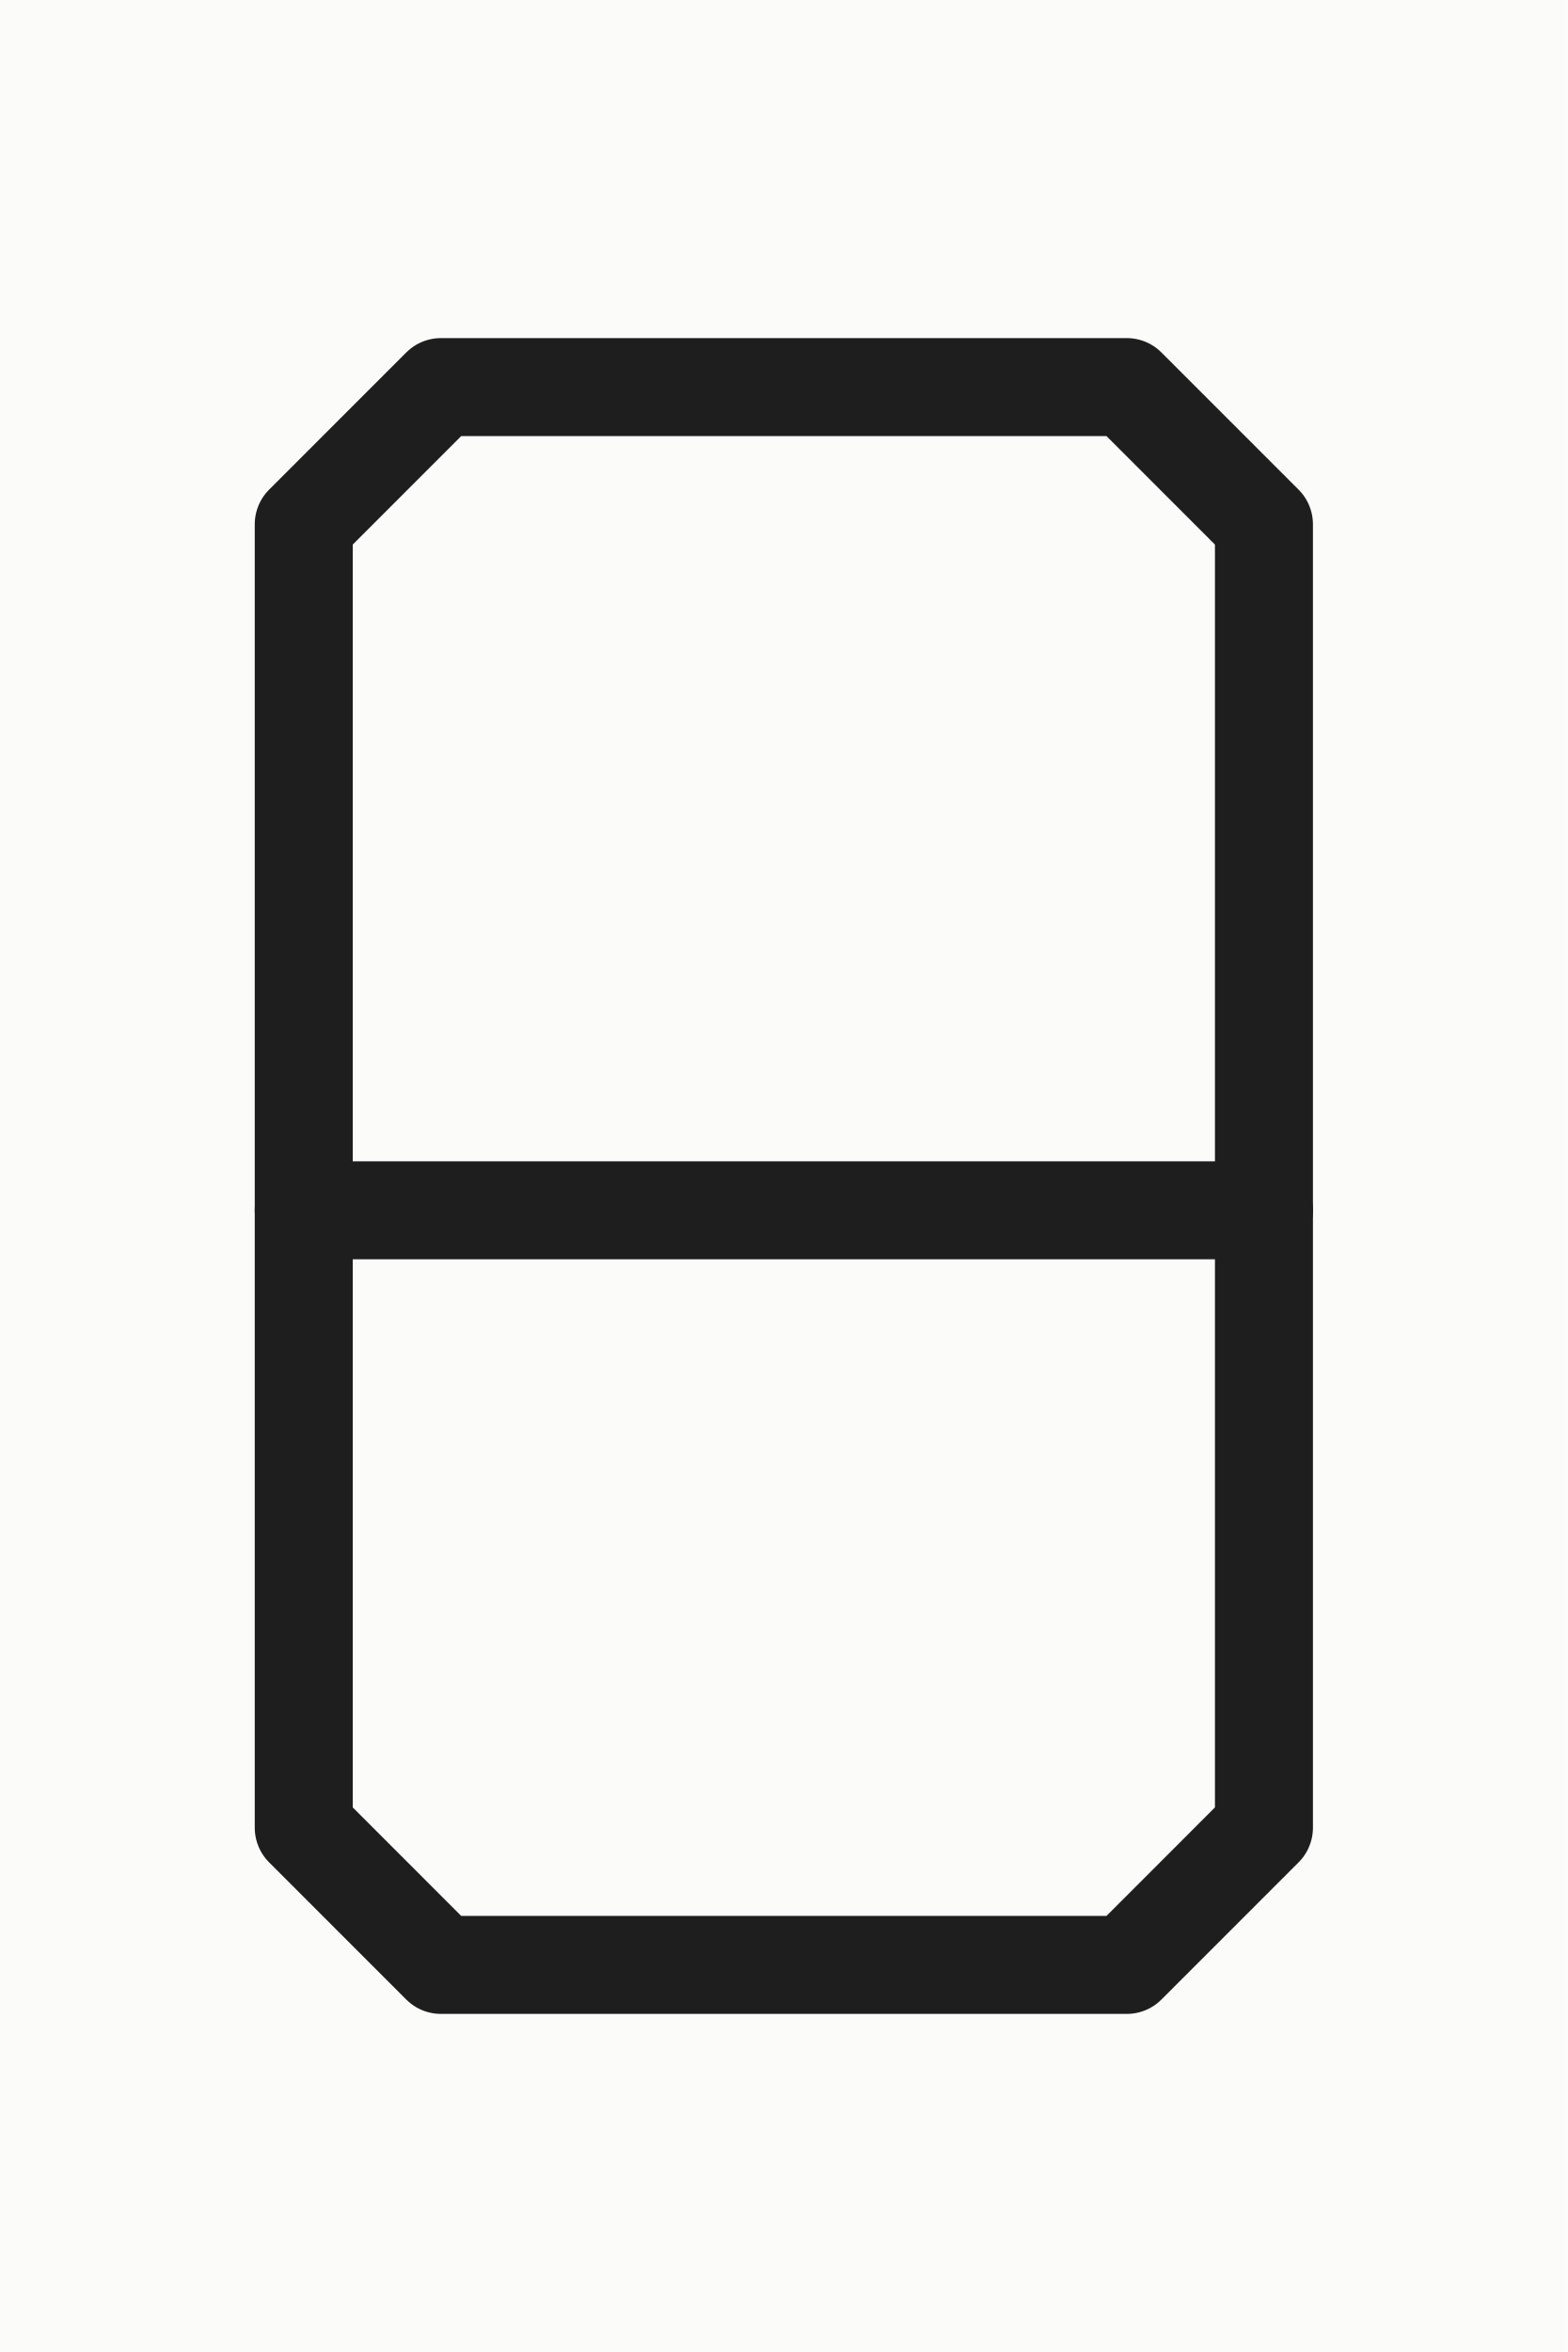
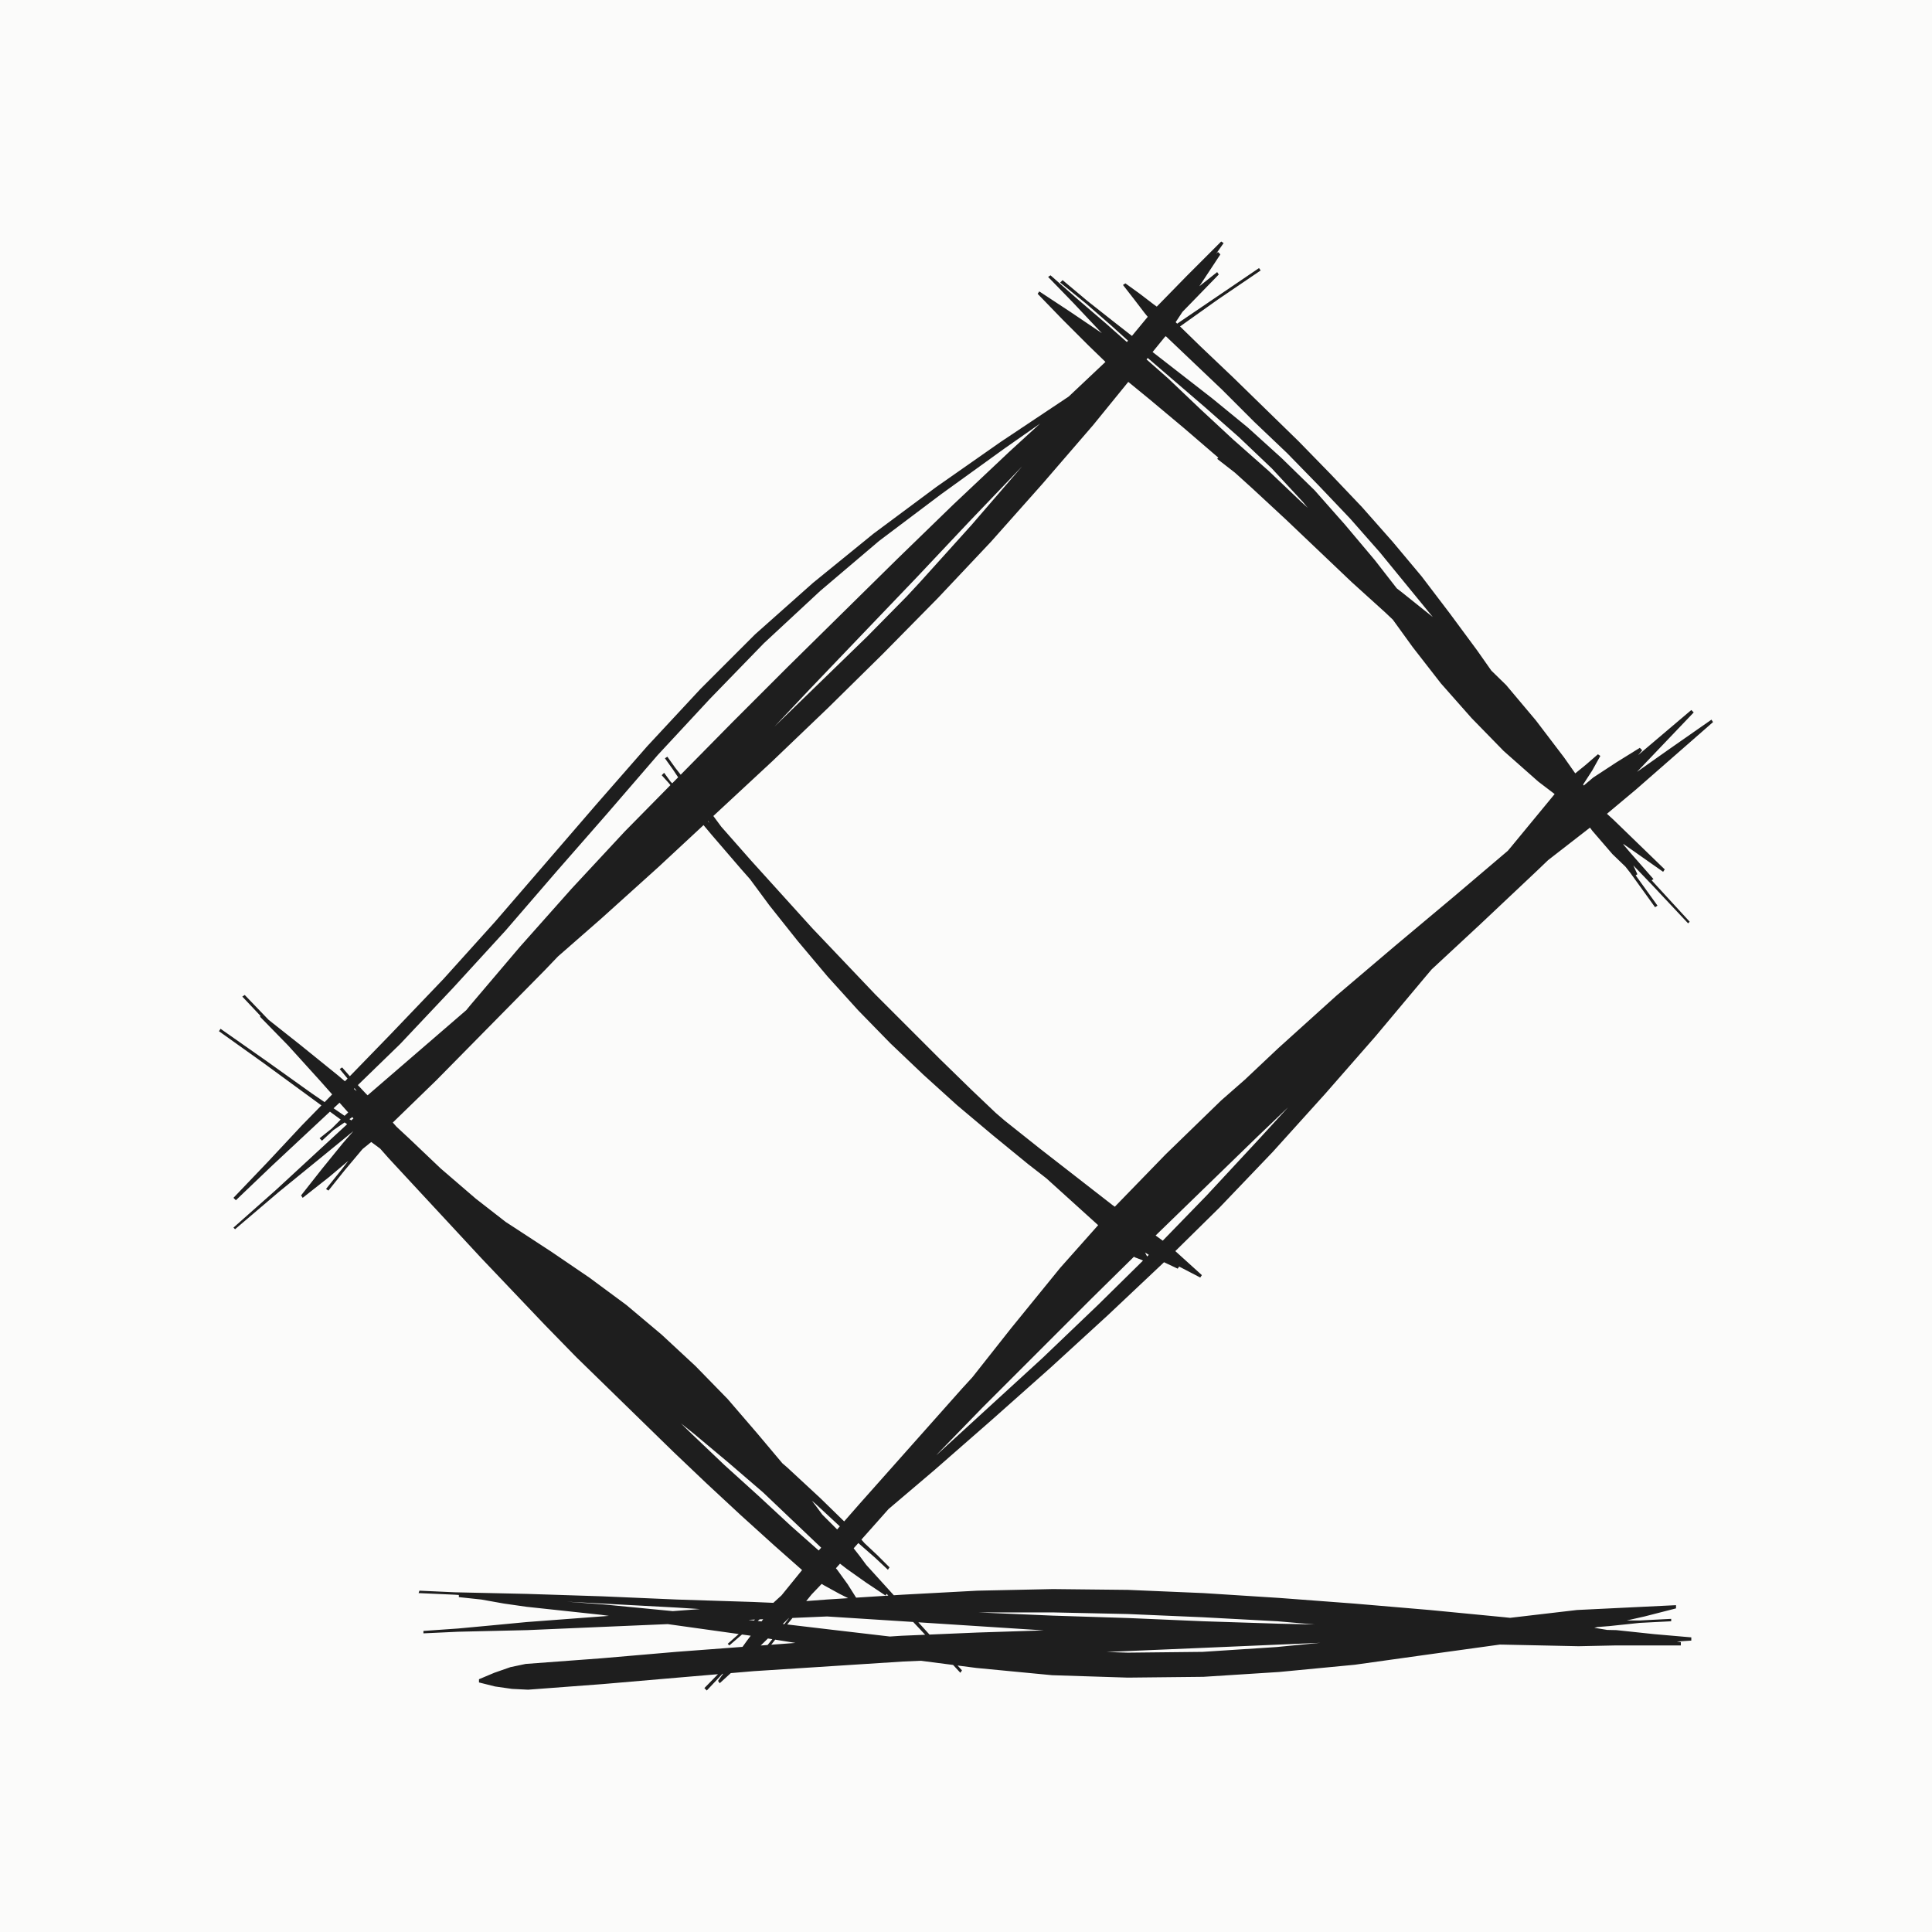
- <svg xmlns="http://www.w3.org/2000/svg" width="128" height="192" viewBox="0 0 32 48">
-   <rect width="32" height="48" fill="#FBFBFA" />
-   <path d="M16,7.9C18.33,7.9 20.67,7.9 23,7.9C23.93,8.83 24.87,9.77 25.8,10.7C25.8,19.57 25.8,28.43 25.8,37.3C24.87,38.23 23.93,39.17 23,40.1C18.33,40.1 13.67,40.1 9,40.1C8.07,39.17 7.13,38.23 6.2,37.3C6.2,28.43 6.2,19.57 6.2,10.7C7.13,9.77 8.07,8.83 9,7.9C11.33,7.9 13.67,7.9 16,7.9" fill="none" stroke="#1E1E1E" stroke-width="2.0" stroke-linecap="round" stroke-linejoin="round" />
-   <path d="M6.2,24.7C12.73,24.7 19.27,24.7 25.8,24.7" fill="none" stroke="#1E1E1E" stroke-width="2.0" stroke-linecap="round" stroke-linejoin="round" />
+ <svg xmlns="http://www.w3.org/2000/svg" width="192" height="192" viewBox="0 0 24 24">
+   <rect width="24" height="24" fill="#FBFBFA" />
+   <path d="M15.17,3.00L14.74,3.43L14.32,3.86L13.94,4.32L13.32,5.06L12.70,5.79L12.07,6.52L11.43,7.23L10.78,7.93L10.11,8.62L9.43,9.29L8.73,9.94L8.02,10.59L7.31,11.23L6.59,11.86L5.86,12.49L5.13,13.12L4.40,13.75L4.26,13.88L4.12,14.02L3.97,14.14L4.00,14.17L4.14,14.04L4.30,13.93L4.46,13.82L5.20,13.21L5.95,12.61L6.70,12.00L7.44,11.38L8.17,10.75L8.89,10.11L9.59,9.45L10.28,8.78L10.95,8.09L11.61,7.39L12.25,6.67L12.88,5.94L13.50,5.21L14.12,4.47L14.50,4.01L14.85,3.52L15.20,3.02ZM3.76,14.88L4.09,14.62L4.41,14.35L4.73,14.09L5.42,13.42L6.09,12.74L6.77,12.05L7.43,11.36L8.09,10.66L8.75,9.96L9.40,9.26L10.06,8.56L10.72,7.87L11.39,7.17L12.04,6.48L12.71,5.78L13.37,5.09L14.04,4.40L14.19,4.21L14.35,4.02L14.51,3.85L14.49,3.82L14.31,3.99L14.12,4.14L13.94,4.30L13.24,4.96L12.55,5.63L11.86,6.30L11.17,6.97L10.50,7.65L9.84,8.35L9.18,9.05L8.52,9.75L7.87,10.45L7.21,11.15L6.55,11.84L5.88,12.52L5.20,13.20L4.53,13.89L4.26,14.20L4.00,14.52L3.74,14.85ZM15.13,3.13L14.73,3.53L14.33,3.92L13.97,4.35L13.36,5.09L12.73,5.82L12.09,6.54L11.44,7.23L10.77,7.91L10.08,8.58L9.39,9.25L8.69,9.90L7.99,10.55L7.29,11.22L6.60,11.88L5.89,12.53L5.19,13.18L4.47,13.82L3.95,14.30L3.43,14.78L2.90,15.25L2.92,15.27L3.46,14.81L4.00,14.37L4.55,13.92L5.29,13.30L6.02,12.67L6.75,12.04L7.47,11.41L8.18,10.77L8.89,10.11L9.59,9.46L10.29,8.79L10.97,8.12L11.65,7.43L12.31,6.73L12.95,6.01L13.58,5.28L14.19,4.53L14.54,4.10L14.85,3.63L15.16,3.16ZM2.93,14.91L3.38,14.48L3.83,14.06L4.28,13.64L4.97,12.97L5.63,12.27L6.28,11.56L6.91,10.83L7.54,10.11L8.17,9.38L8.82,8.68L9.49,7.99L10.19,7.34L10.92,6.72L11.69,6.14L12.48,5.57L13.28,5.01L14.08,4.45L14.61,4.09L15.13,3.72L15.66,3.36L15.64,3.33L15.11,3.69L14.58,4.05L14.05,4.41L13.24,4.95L12.43,5.49L11.63,6.05L10.85,6.63L10.10,7.24L9.38,7.88L8.70,8.56L8.04,9.27L7.41,9.99L6.78,10.72L6.15,11.45L5.51,12.16L4.85,12.85L4.18,13.54L3.75,13.98L3.33,14.43L2.90,14.88ZM15.12,3.38L14.73,3.69L14.34,4.00L13.96,4.32L13.25,4.96L12.54,5.61L11.84,6.27L11.15,6.94L10.47,7.61L9.78,8.29L9.10,8.97L8.43,9.65L7.76,10.33L7.10,11.04L6.46,11.76L5.84,12.49L5.23,13.24L4.64,14.00L4.45,14.26L4.25,14.52L4.05,14.77L4.08,14.79L4.28,14.54L4.49,14.29L4.70,14.05L5.31,13.30L5.93,12.57L6.57,11.85L7.22,11.15L7.89,10.46L8.56,9.77L9.23,9.09L9.91,8.42L10.59,7.74L11.28,7.07L11.97,6.40L12.66,5.74L13.37,5.09L14.08,4.45L14.45,4.12L14.80,3.76L15.14,3.41ZM19.85,9.37L19.70,9.50L19.54,9.63L19.39,9.77L18.78,10.51L18.16,11.25L17.54,11.99L16.92,12.72L16.29,13.44L15.64,14.15L14.99,14.85L14.32,15.54L13.64,16.21L12.95,16.87L12.24,17.52L11.53,18.17L10.81,18.81L10.10,19.46L9.75,19.78L9.40,20.10L9.04,20.42L9.06,20.44L9.42,20.13L9.78,19.82L10.15,19.51L10.88,18.88L11.61,18.26L12.33,17.63L13.05,16.99L13.76,16.34L14.46,15.68L15.15,15.00L15.81,14.31L16.46,13.59L17.09,12.87L17.71,12.13L18.33,11.40L18.95,10.65L19.57,9.91L19.67,9.74L19.78,9.57L19.88,9.39ZM20.37,9.29L20.08,9.47L19.79,9.66L19.53,9.88L18.80,10.51L18.07,11.13L17.33,11.75L16.60,12.37L15.88,13.02L15.18,13.68L14.50,14.37L13.85,15.08L13.23,15.82L12.62,16.57L12.02,17.32L11.41,18.07L10.79,18.80L10.16,19.52L10.01,19.71L9.86,19.90L9.70,20.08L9.72,20.11L9.89,19.93L10.06,19.76L10.23,19.59L10.89,18.89L11.53,18.17L12.16,17.43L12.78,16.70L13.41,15.97L14.04,15.25L14.68,14.54L15.35,13.86L16.04,13.20L16.76,12.56L17.49,11.94L18.23,11.32L18.96,10.70L19.69,10.07L19.95,9.84L20.18,9.58L20.40,9.32ZM21.01,8.82L20.55,9.21L20.09,9.60L19.63,9.99L18.92,10.64L18.22,11.29L17.52,11.95L16.83,12.61L16.13,13.28L15.44,13.94L14.76,14.62L14.09,15.31L13.42,16.00L12.76,16.69L12.10,17.39L11.44,18.09L10.79,18.79L10.13,19.49L9.68,19.99L9.22,20.49L8.75,20.97L8.78,21.00L9.24,20.51L9.72,20.03L10.19,19.55L10.86,18.86L11.53,18.18L12.20,17.49L12.88,16.81L13.56,16.13L14.24,15.46L14.93,14.79L15.62,14.12L16.31,13.46L17.00,12.79L17.69,12.13L18.39,11.48L19.09,10.82L19.79,10.15L20.21,9.72L20.62,9.29L21.04,8.85ZM8.94,20.91L9.40,20.49L9.84,20.06L10.27,19.61L10.91,18.89L11.54,18.18L12.18,17.46L12.83,16.75L13.48,16.05L14.15,15.36L14.82,14.69L15.51,14.02L16.21,13.36L16.91,12.71L17.62,12.07L18.35,11.44L19.08,10.81L19.81,10.18L19.94,10.05L20.06,9.92L20.20,9.81L20.17,9.78L20.03,9.89L19.88,9.99L19.73,10.09L18.98,10.69L18.23,11.29L17.48,11.90L16.74,12.52L16.01,13.15L15.30,13.80L14.61,14.47L13.93,15.15L13.26,15.84L12.60,16.54L11.95,17.25L11.31,17.97L10.67,18.69L10.04,19.41L9.65,19.89L9.28,20.38L8.92,20.88ZM21.26,8.94L20.73,9.31L20.22,9.67L19.70,10.05L18.94,10.64L18.18,11.23L17.41,11.82L16.65,12.42L15.90,13.03L15.17,13.67L14.48,14.34L13.81,15.03L13.17,15.75L12.56,16.50L11.96,17.26L11.37,18.03L10.79,18.80L10.20,19.57L9.96,19.89L9.71,20.22L9.45,20.54L9.48,20.56L9.73,20.24L9.99,19.92L10.25,19.60L10.85,18.85L11.45,18.09L12.05,17.33L12.66,16.58L13.28,15.85L13.93,15.15L14.61,14.47L15.31,13.82L16.03,13.19L16.78,12.59L17.54,11.99L18.31,11.40L19.07,10.81L19.83,10.22L20.32,9.81L20.80,9.39L21.28,8.97ZM12.89,3.65L13.20,3.97L13.52,4.29L13.84,4.60L14.28,4.96L14.71,5.32L15.14,5.69L15.56,6.07L15.97,6.45L16.38,6.84L16.79,7.23L17.21,7.61L17.62,8.00L18.03,8.38L18.43,8.78L18.83,9.18L19.23,9.58L19.61,9.99L19.92,10.31L20.22,10.62L20.51,10.94L20.54,10.92L20.25,10.59L19.97,10.26L19.69,9.92L19.32,9.49L18.95,9.07L18.57,8.65L18.18,8.23L17.79,7.82L17.39,7.42L16.99,7.02L16.59,6.62L16.17,6.24L15.76,5.85L15.33,5.47L14.90,5.10L14.47,4.73L14.03,4.37L13.66,4.12L13.29,3.87L12.91,3.62ZM20.34,10.86L20.18,10.51L19.98,10.18L19.76,9.88L19.43,9.41L19.08,8.95L18.71,8.51L18.30,8.11L17.88,7.73L17.43,7.37L16.98,7.02L16.52,6.69L16.05,6.36L15.59,6.02L15.14,5.68L15.12,5.70L15.57,6.05L16.01,6.41L16.46,6.77L16.90,7.13L17.33,7.49L17.75,7.87L18.15,8.26L18.53,8.68L18.89,9.10L19.23,9.55L19.56,10.02L19.78,10.32L20.03,10.61L20.31,10.88ZM13.95,3.54L14.09,3.72L14.22,3.89L14.36,4.06L14.77,4.45L15.18,4.84L15.58,5.24L15.99,5.63L16.38,6.03L16.77,6.44L17.14,6.86L17.50,7.30L17.86,7.74L18.21,8.18L18.56,8.64L18.90,9.09L19.25,9.55L19.60,10.00L19.92,10.42L20.25,10.84L20.56,11.27L20.59,11.25L20.28,10.82L19.97,10.39L19.66,9.95L19.33,9.49L19.01,9.02L18.68,8.55L18.35,8.08L18.01,7.62L17.66,7.16L17.30,6.73L16.92,6.30L16.53,5.89L16.13,5.48L15.73,5.09L15.32,4.69L14.91,4.30L14.51,3.91L14.33,3.78L14.16,3.65L13.98,3.52ZM20.68,10.80L20.36,10.49L20.04,10.18L19.71,9.88L19.29,9.50L18.88,9.12L18.49,8.72L18.13,8.30L17.78,7.86L17.43,7.41L17.08,6.96L16.71,6.52L16.33,6.09L15.92,5.69L15.50,5.31L15.06,4.95L14.61,4.60L14.16,4.25L13.84,4.00L13.51,3.74L13.20,3.48L13.17,3.51L13.49,3.77L13.80,4.04L14.11,4.32L14.54,4.69L14.97,5.06L15.39,5.43L15.80,5.82L16.18,6.23L16.54,6.66L16.88,7.11L17.21,7.57L17.55,8.04L17.90,8.49L18.28,8.92L18.68,9.33L19.11,9.71L19.57,10.06L19.93,10.32L20.29,10.57L20.66,10.83ZM13.02,3.44L13.34,3.77L13.66,4.11L13.98,4.44L14.38,4.84L14.79,5.23L15.20,5.62L15.62,6.00L16.03,6.39L16.43,6.78L16.84,7.18L17.23,7.58L17.63,7.98L18.03,8.38L18.42,8.79L18.81,9.20L19.20,9.61L19.59,10.01L20.05,10.50L20.51,10.98L20.97,11.47L20.99,11.45L20.54,10.96L20.09,10.46L19.65,9.96L19.27,9.54L18.90,9.12L18.52,8.69L18.14,8.27L17.76,7.85L17.37,7.44L16.97,7.04L16.57,6.64L16.16,6.25L15.75,5.86L15.34,5.48L14.92,5.09L14.51,4.70L14.09,4.33L13.74,4.02L13.39,3.72L13.05,3.42ZM10.65,19.87L10.53,19.68L10.40,19.50L10.26,19.34L9.83,18.96L9.42,18.58L9.00,18.20L8.59,17.81L8.19,17.42L7.78,17.03L7.38,16.63L6.98,16.24L6.57,15.85L6.16,15.46L5.75,15.07L5.34,14.68L4.94,14.28L4.54,13.88L4.04,13.38L3.53,12.87L3.04,12.36L3.01,12.38L3.50,12.90L3.98,13.43L4.45,13.96L4.83,14.39L5.21,14.80L5.60,15.22L5.98,15.63L6.37,16.04L6.76,16.45L7.16,16.86L7.56,17.25L7.97,17.65L8.37,18.04L8.78,18.43L9.20,18.82L9.62,19.20L10.05,19.58L10.23,19.69L10.43,19.80L10.63,19.90ZM4.18,13.52L4.28,13.66L4.38,13.80L4.49,13.94L4.88,14.35L5.30,14.73L5.74,15.09L6.19,15.45L6.65,15.80L7.11,16.13L7.56,16.47L8.01,16.82L8.44,17.18L8.85,17.56L9.25,17.96L9.64,18.36L10.03,18.77L10.43,19.18L10.93,19.71L11.43,20.24L11.93,20.78L11.95,20.75L11.46,20.21L10.97,19.67L10.48,19.13L10.11,18.70L9.74,18.28L9.36,17.86L8.97,17.44L8.56,17.04L8.14,16.66L7.71,16.29L7.26,15.93L6.81,15.58L6.36,15.24L5.91,14.89L5.48,14.52L5.06,14.15L4.64,13.78L4.49,13.68L4.35,13.58L4.20,13.49ZM3.23,12.63L3.65,13.06L4.08,13.49L4.51,13.91L4.93,14.29L5.34,14.68L5.75,15.07L6.16,15.46L6.58,15.85L7.00,16.22L7.44,16.59L7.89,16.94L8.35,17.28L8.81,17.62L9.26,17.96L9.70,18.32L10.13,18.68L10.55,19.07L10.71,19.21L10.87,19.35L11.03,19.50L11.05,19.47L10.90,19.32L10.74,19.17L10.60,19.01L10.19,18.61L9.78,18.23L9.35,17.86L8.91,17.49L8.46,17.14L8.02,16.78L7.58,16.42L7.14,16.06L6.72,15.69L6.31,15.31L5.90,14.92L5.49,14.53L5.08,14.14L4.66,13.75L4.20,13.36L3.73,12.98L3.25,12.60ZM10.68,19.53L10.61,19.41L10.54,19.28L10.47,19.16L10.13,18.70L9.78,18.25L9.41,17.81L9.04,17.38L8.64,16.97L8.22,16.58L7.78,16.21L7.32,15.87L6.85,15.55L6.36,15.23L5.88,14.92L5.39,14.61L4.92,14.29L4.44,13.97L3.87,13.58L3.31,13.18L2.74,12.78L2.72,12.81L3.28,13.21L3.84,13.62L4.40,14.03L4.86,14.37L5.33,14.71L5.80,15.04L6.27,15.36L6.74,15.70L7.20,16.03L7.64,16.39L8.07,16.75L8.48,17.13L8.87,17.53L9.24,17.95L9.60,18.39L9.96,18.83L10.33,19.26L10.44,19.36L10.55,19.46L10.65,19.55ZM11.02,19.79L10.85,19.56L10.68,19.33L10.50,19.10L10.10,18.70L9.68,18.32L9.25,17.94L8.81,17.58L8.37,17.22L7.92,16.87L7.48,16.51L7.05,16.15L6.63,15.78L6.22,15.40L5.83,15.00L5.44,14.58L5.07,14.16L4.69,13.73L4.54,13.58L4.39,13.42L4.25,13.26L4.22,13.28L4.36,13.45L4.48,13.63L4.61,13.81L4.96,14.25L5.31,14.70L5.67,15.14L6.05,15.57L6.44,15.98L6.85,16.38L7.29,16.75L7.73,17.11L8.18,17.46L8.62,17.81L9.05,18.17L9.48,18.54L9.89,18.93L10.30,19.32L10.52,19.49L10.76,19.66L11.00,19.82ZM14.28,15.66L14.24,15.59L14.20,15.51L14.15,15.45L13.73,15.08L13.31,14.70L12.89,14.31L12.48,13.93L12.07,13.54L11.67,13.15L11.27,12.75L10.87,12.35L10.48,11.94L10.09,11.53L9.71,11.11L9.33,10.69L8.96,10.27L8.58,9.84L8.57,9.84L8.57,9.84L8.57,9.83L8.54,9.86L8.54,9.86L8.55,9.86L8.54,9.87L8.90,10.31L9.27,10.75L9.64,11.18L10.01,11.61L10.38,12.03L10.77,12.45L11.15,12.86L11.55,13.26L11.96,13.66L12.37,14.05L12.78,14.44L13.20,14.82L13.62,15.20L14.04,15.58L14.10,15.62L14.18,15.65L14.26,15.69ZM14.93,15.84L14.72,15.65L14.51,15.46L14.29,15.30L13.82,14.97L13.36,14.63L12.91,14.29L12.48,13.93L12.06,13.55L11.65,13.17L11.24,12.77L10.84,12.37L10.45,11.97L10.06,11.56L9.67,11.15L9.29,10.74L8.90,10.32L8.52,9.90L8.43,9.81L8.33,9.71L8.25,9.60L8.22,9.63L8.31,9.73L8.39,9.83L8.48,9.94L8.84,10.37L9.21,10.80L9.59,11.23L9.96,11.65L10.34,12.07L10.73,12.49L11.11,12.90L11.51,13.30L11.92,13.69L12.35,14.07L12.79,14.44L13.24,14.79L13.71,15.13L14.18,15.46L14.41,15.61L14.66,15.74L14.91,15.87ZM14.65,15.73L14.53,15.58L14.41,15.44L14.27,15.31L13.82,14.97L13.37,14.62L12.92,14.27L12.48,13.92L12.05,13.55L11.63,13.18L11.21,12.80L10.81,12.41L10.41,12.01L10.04,11.59L9.67,11.16L9.31,10.72L8.96,10.27L8.62,9.81L8.50,9.68L8.39,9.54L8.29,9.40L8.26,9.42L8.36,9.56L8.46,9.71L8.56,9.86L8.88,10.32L9.22,10.79L9.56,11.25L9.91,11.69L10.28,12.13L10.66,12.55L11.06,12.96L11.47,13.35L11.89,13.73L12.33,14.10L12.77,14.46L13.22,14.81L13.67,15.16L14.13,15.50L14.29,15.60L14.46,15.68L14.63,15.76ZM20.88,20.40L20.46,20.33L20.04,20.26L19.62,20.19L18.69,20.09L17.76,20.00L16.82,19.92L15.89,19.85L14.95,19.79L14.01,19.75L13.08,19.74L12.14,19.76L11.21,19.81L10.27,19.87L9.34,19.94L8.41,20.01L7.47,20.08L6.54,20.15L6.12,20.19L5.69,20.23L5.26,20.26L5.26,20.29L5.69,20.27L6.12,20.26L6.55,20.25L7.48,20.21L8.42,20.17L9.35,20.12L10.28,20.08L11.22,20.05L12.15,20.03L13.08,20.03L14.01,20.05L14.94,20.09L15.87,20.14L16.80,20.22L17.73,20.30L18.66,20.38L19.60,20.43L20.03,20.44L20.45,20.44L20.88,20.44ZM21.01,20.34L20.55,20.30L20.08,20.25L19.61,20.24L18.68,20.22L17.74,20.21L16.81,20.19L15.88,20.17L14.95,20.14L14.02,20.10L13.08,20.07L12.15,20.03L11.22,19.99L10.28,19.94L9.35,19.90L8.41,19.87L7.48,19.83L6.55,19.80L6.10,19.79L5.65,19.78L5.21,19.76L5.20,19.79L5.65,19.81L6.10,19.84L6.54,19.87L7.48,19.92L8.41,19.97L9.34,20.03L10.27,20.08L11.21,20.14L12.14,20.20L13.07,20.26L14.01,20.31L14.94,20.35L15.87,20.38L16.81,20.40L17.74,20.42L18.67,20.43L19.61,20.45L20.08,20.44L20.55,20.41L21.01,20.38ZM5.95,20.90L6.15,20.95L6.36,20.98L6.56,20.99L7.49,20.92L8.42,20.84L9.36,20.76L10.29,20.70L11.22,20.64L12.15,20.60L13.08,20.55L14.01,20.51L14.95,20.47L15.88,20.43L16.81,20.39L17.75,20.35L18.68,20.29L19.61,20.23L19.99,20.20L20.37,20.16L20.76,20.14L20.76,20.11L20.37,20.13L19.99,20.13L19.61,20.13L18.67,20.16L17.74,20.18L16.81,20.20L15.87,20.21L14.94,20.22L14.01,20.23L13.07,20.25L12.14,20.28L11.20,20.32L10.27,20.38L9.33,20.45L8.40,20.52L7.47,20.60L6.53,20.67L6.34,20.71L6.14,20.78L5.95,20.86ZM20.82,19.94L20.41,19.96L20.00,19.98L19.59,20.00L18.65,20.11L17.72,20.25L16.79,20.37L15.86,20.46L14.94,20.52L14.01,20.53L13.09,20.50L12.16,20.44L11.23,20.35L10.29,20.24L9.36,20.13L8.42,20.02L7.49,19.93L6.55,19.86L6.27,19.84L5.98,19.83L5.70,19.81L5.70,19.84L5.98,19.87L6.26,19.92L6.54,19.96L7.47,20.06L8.40,20.19L9.33,20.32L10.26,20.47L11.20,20.60L12.13,20.72L13.07,20.81L14.01,20.84L14.95,20.83L15.89,20.77L16.83,20.68L17.76,20.55L18.70,20.42L19.63,20.26L20.03,20.17L20.43,20.08L20.82,19.98Z" fill="#1E1E1E" />
</svg>
